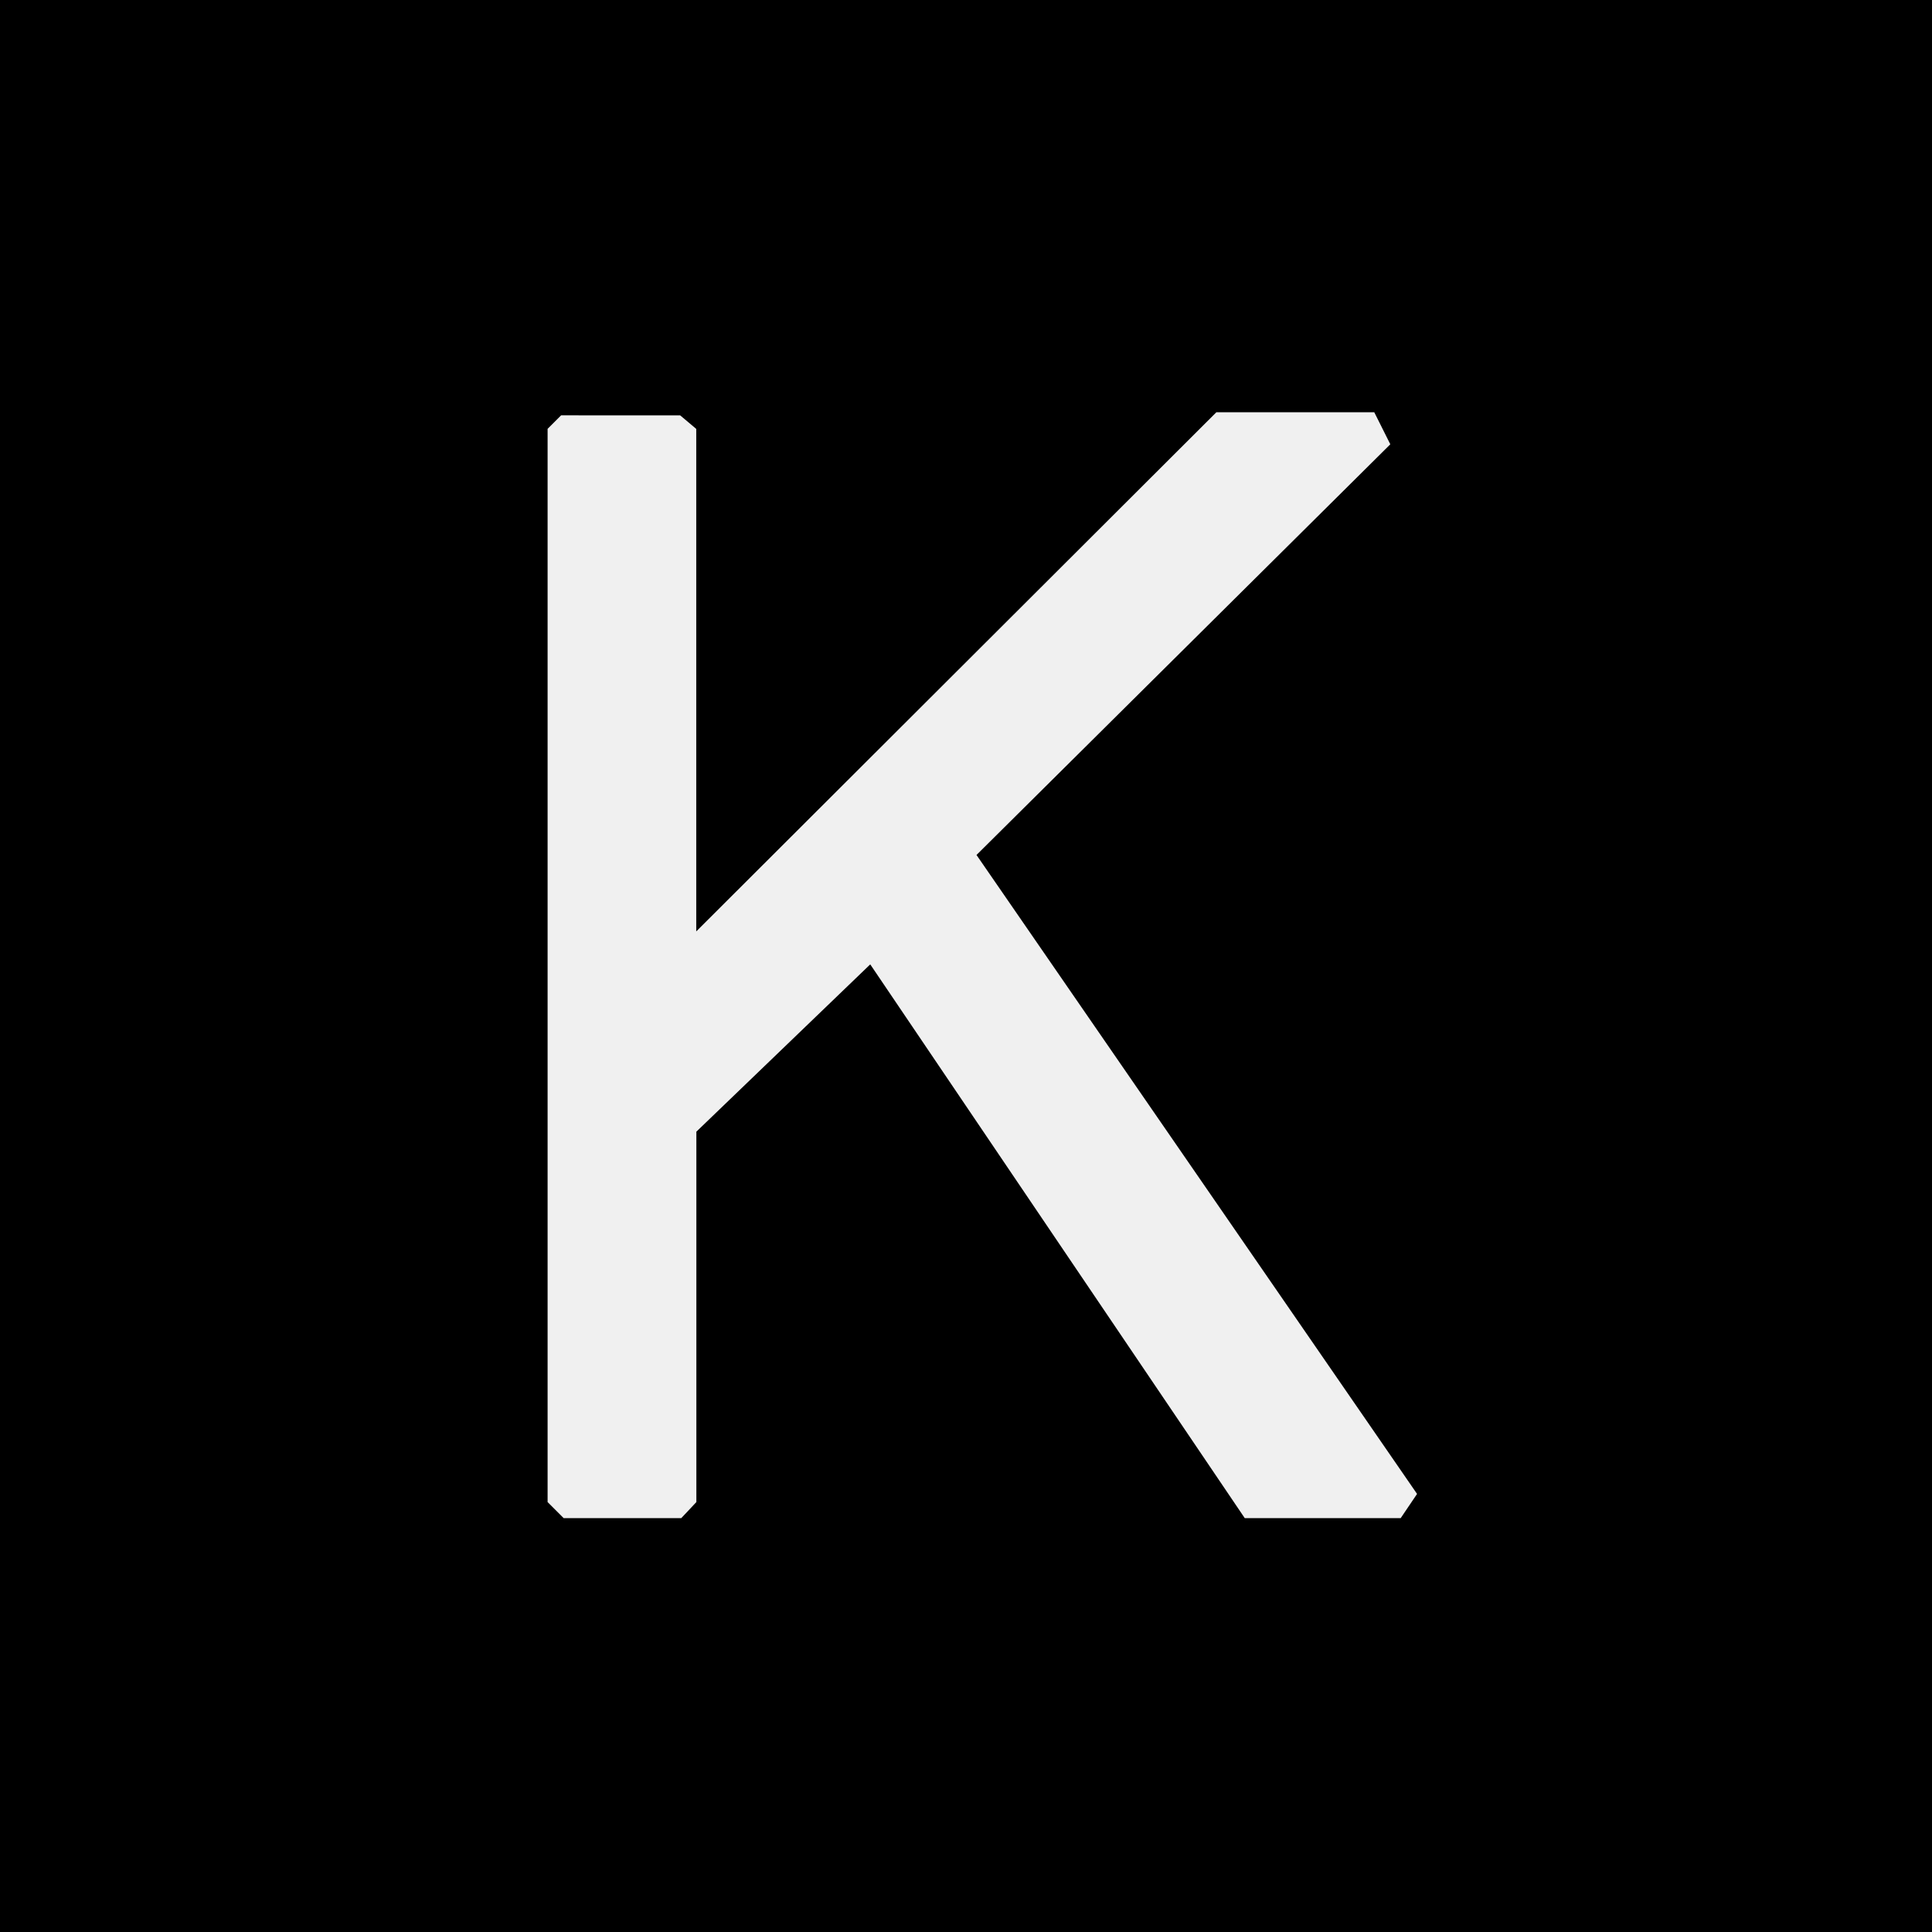
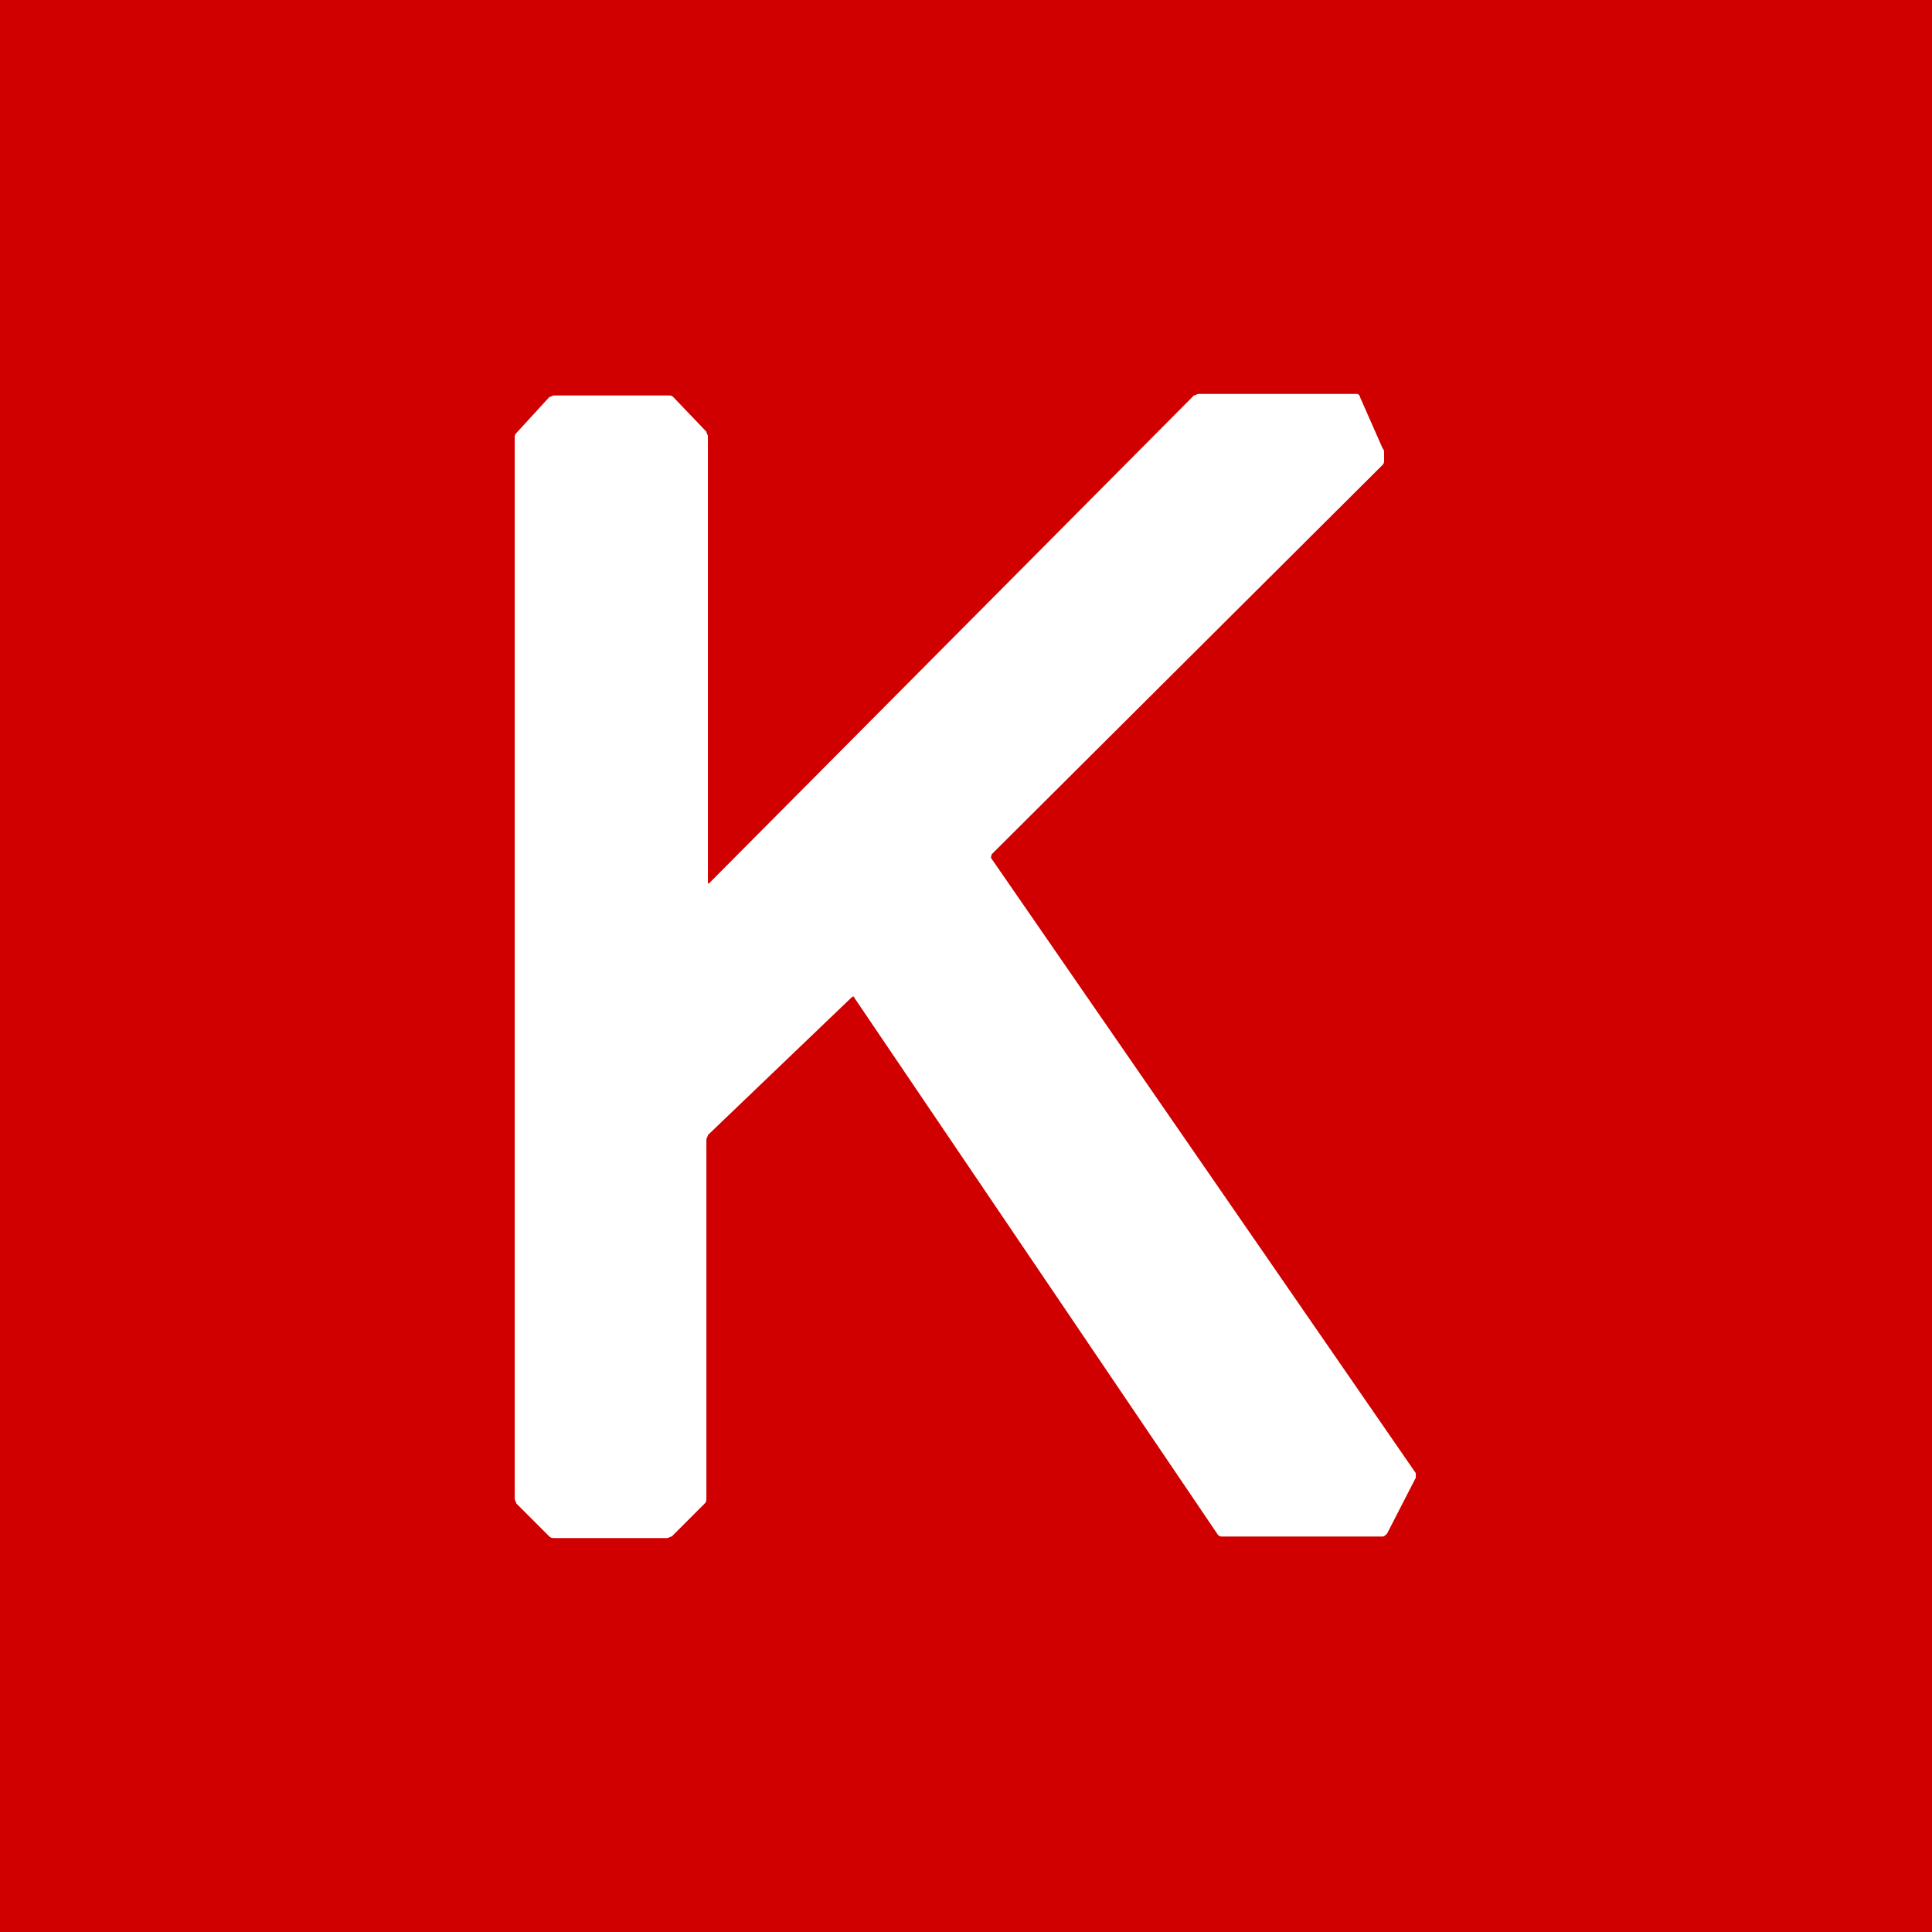
- <svg xmlns="http://www.w3.org/2000/svg" fill="#000000" width="800px" height="800px" viewBox="0 0 32 32">
-   <path d="M32 0h-32v32h32zM11.266 6.88l0.266 0.224v8.323l8.615-8.599h2.615l0.266 0.531-6.854 6.802 7.297 10.583-0.271 0.401h-2.583l-6.203-9.172-2.88 2.771v6.135l-0.25 0.266h-1.948l-0.266-0.266v-17.776l0.224-0.224z" />
+ <svg xmlns="http://www.w3.org/2000/svg" xml:space="preserve" style="enable-background:new 0 0 128 128" viewBox="0 0 128 128">
+   <path d="M128 128H0V0h128v128z" style="fill:#d00000" />
+   <path d="M34.1 99.3c0 .1.1.2.1.3l2.2 2.2c.1.1.2.1.3.1h7.5c.1 0 .2-.1.3-.1l2.2-2.2c.1-.1.1-.2.1-.3V75.5c0-.1.1-.2.1-.3l9.5-9.1c.1-.1.2-.1.2 0l24.1 35.6c.1.1.2.1.3.1h10.6c.1 0 .2-.1.3-.2l1.9-3.7v-.3L65.7 56.9c-.1-.1 0-.2 0-.3l25.9-25.8c.1-.1.1-.2.1-.3V30c0-.1 0-.2-.1-.3l-1.5-3.4c0-.1-.1-.2-.2-.2H79.4c-.1 0-.2.1-.3.1L47 58.5c-.1.1-.1 0-.1-.1V28.9c0-.1-.1-.2-.1-.3l-2.2-2.3c-.1-.1-.2-.1-.3-.1h-7.6c-.1 0-.2.1-.3.1l-2.2 2.4c-.1.1-.1.2-.1.3v70.3z" style="fill:#fff" />
</svg>
